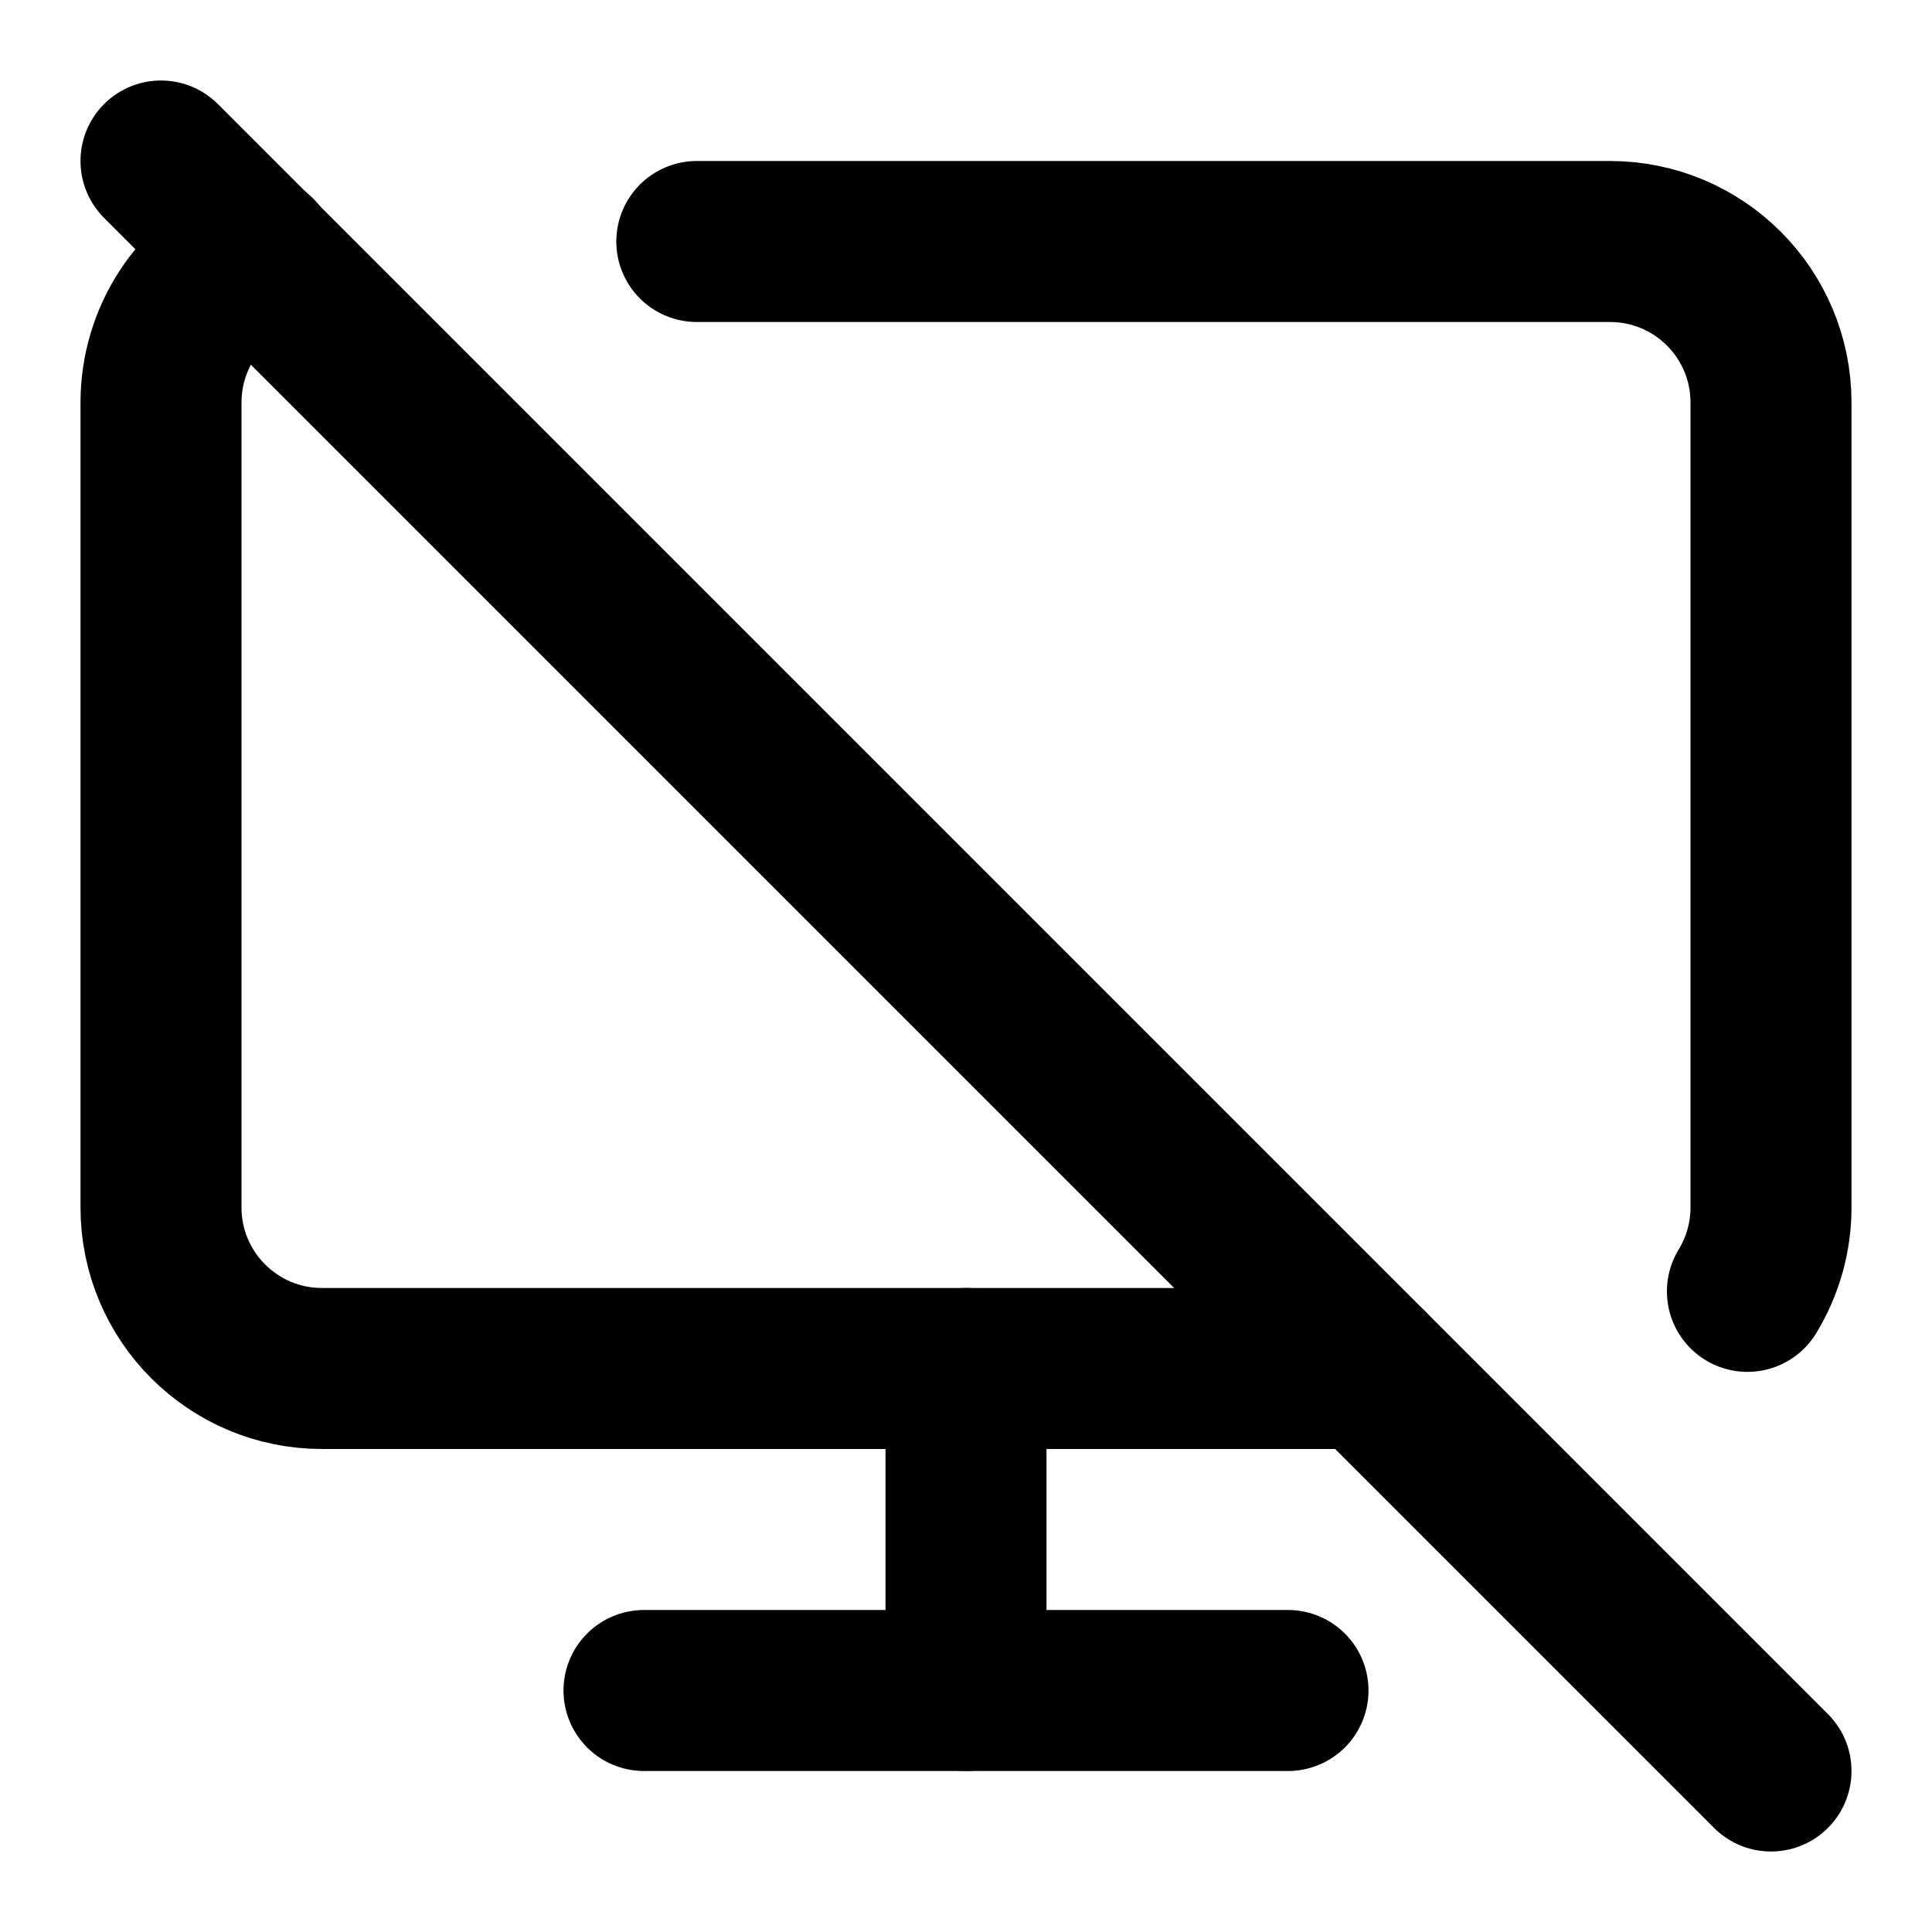
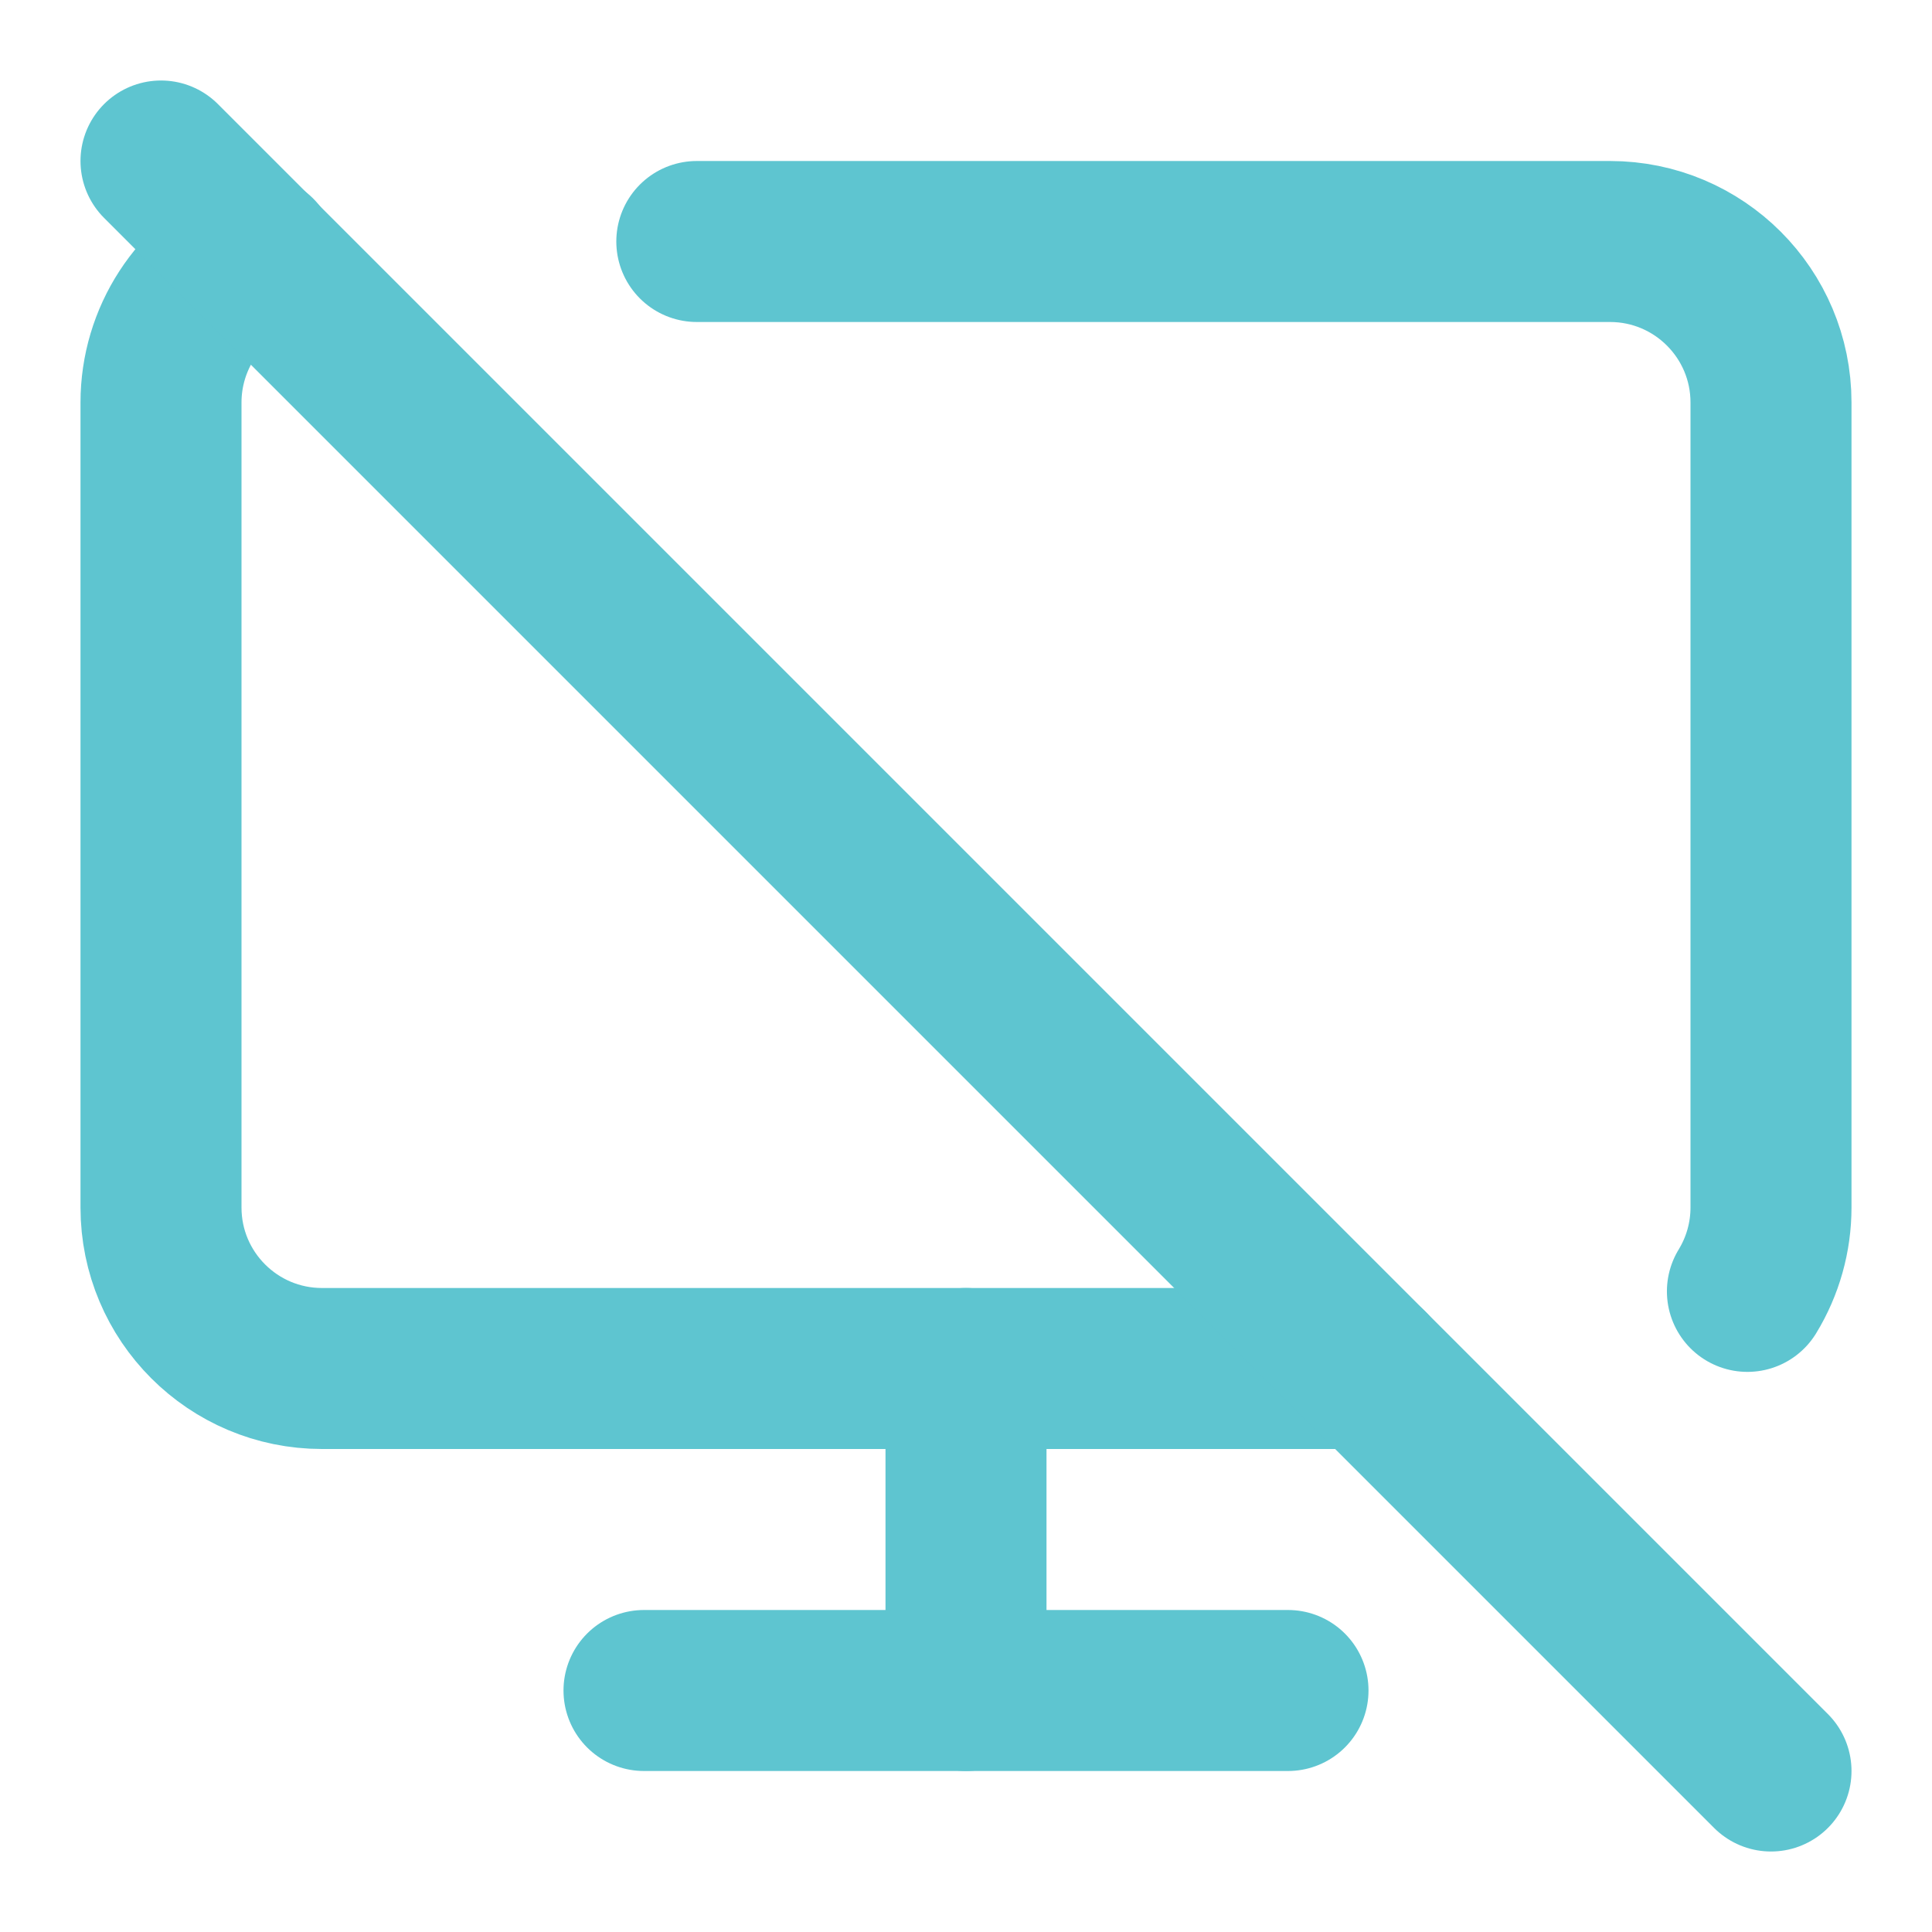
- <svg xmlns="http://www.w3.org/2000/svg" width="64" height="64" viewBox="0 0 24 24" fill="none" stroke="currentColor" stroke-width="2" stroke-linecap="round" stroke-linejoin="round" class="lucide lucide-monitor-off-icon lucide-monitor-off">
+ <svg xmlns="http://www.w3.org/2000/svg" width="64" height="64" viewBox="0 0 24 24" fill="none" stroke="#5ec5d0" stroke-width="2" stroke-linecap="round" stroke-linejoin="round" class="lucide lucide-monitor-off-icon lucide-monitor-off">
  <path d="M12 17v4" />
  <path d="M17 17H4a2 2 0 0 1-2-2V5a2 2 0 0 1 1.184-1.826" />
  <path d="m2 2 20 20" />
  <path d="M8 21h8" />
  <path d="M8.656 3H20a2 2 0 0 1 2 2v10a2 2 0 0 1-.293 1.042" />
</svg>
